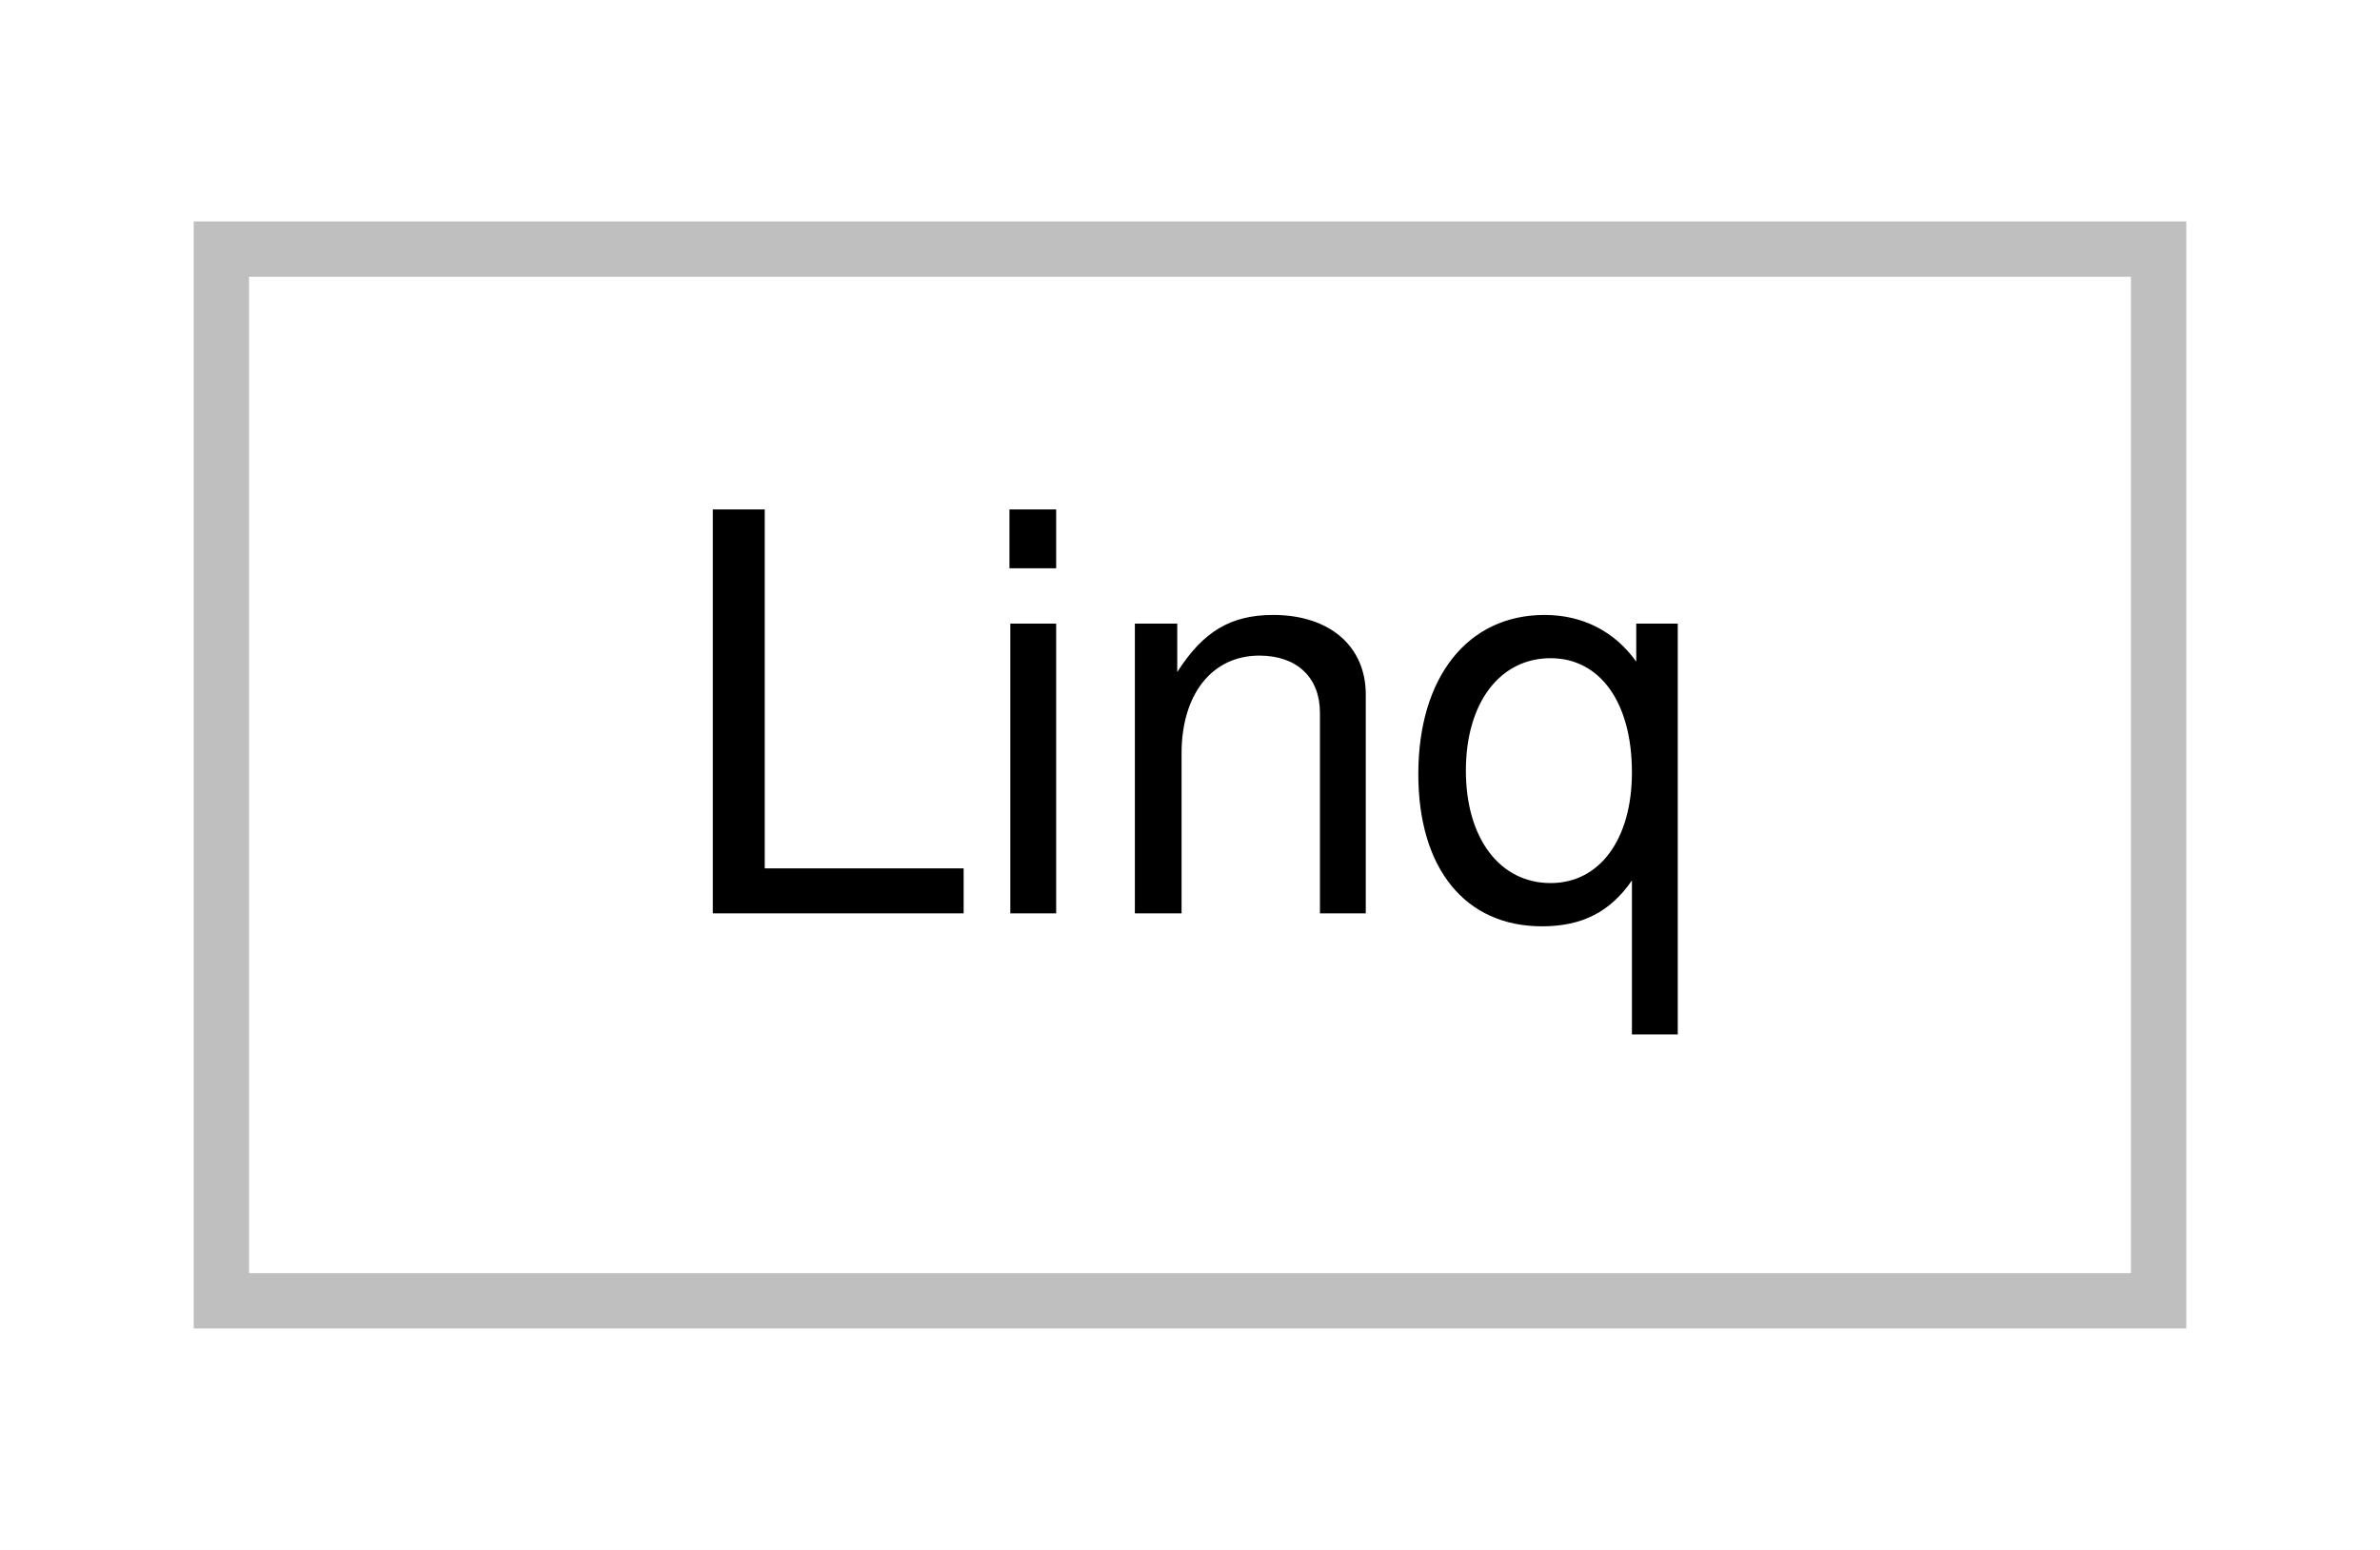
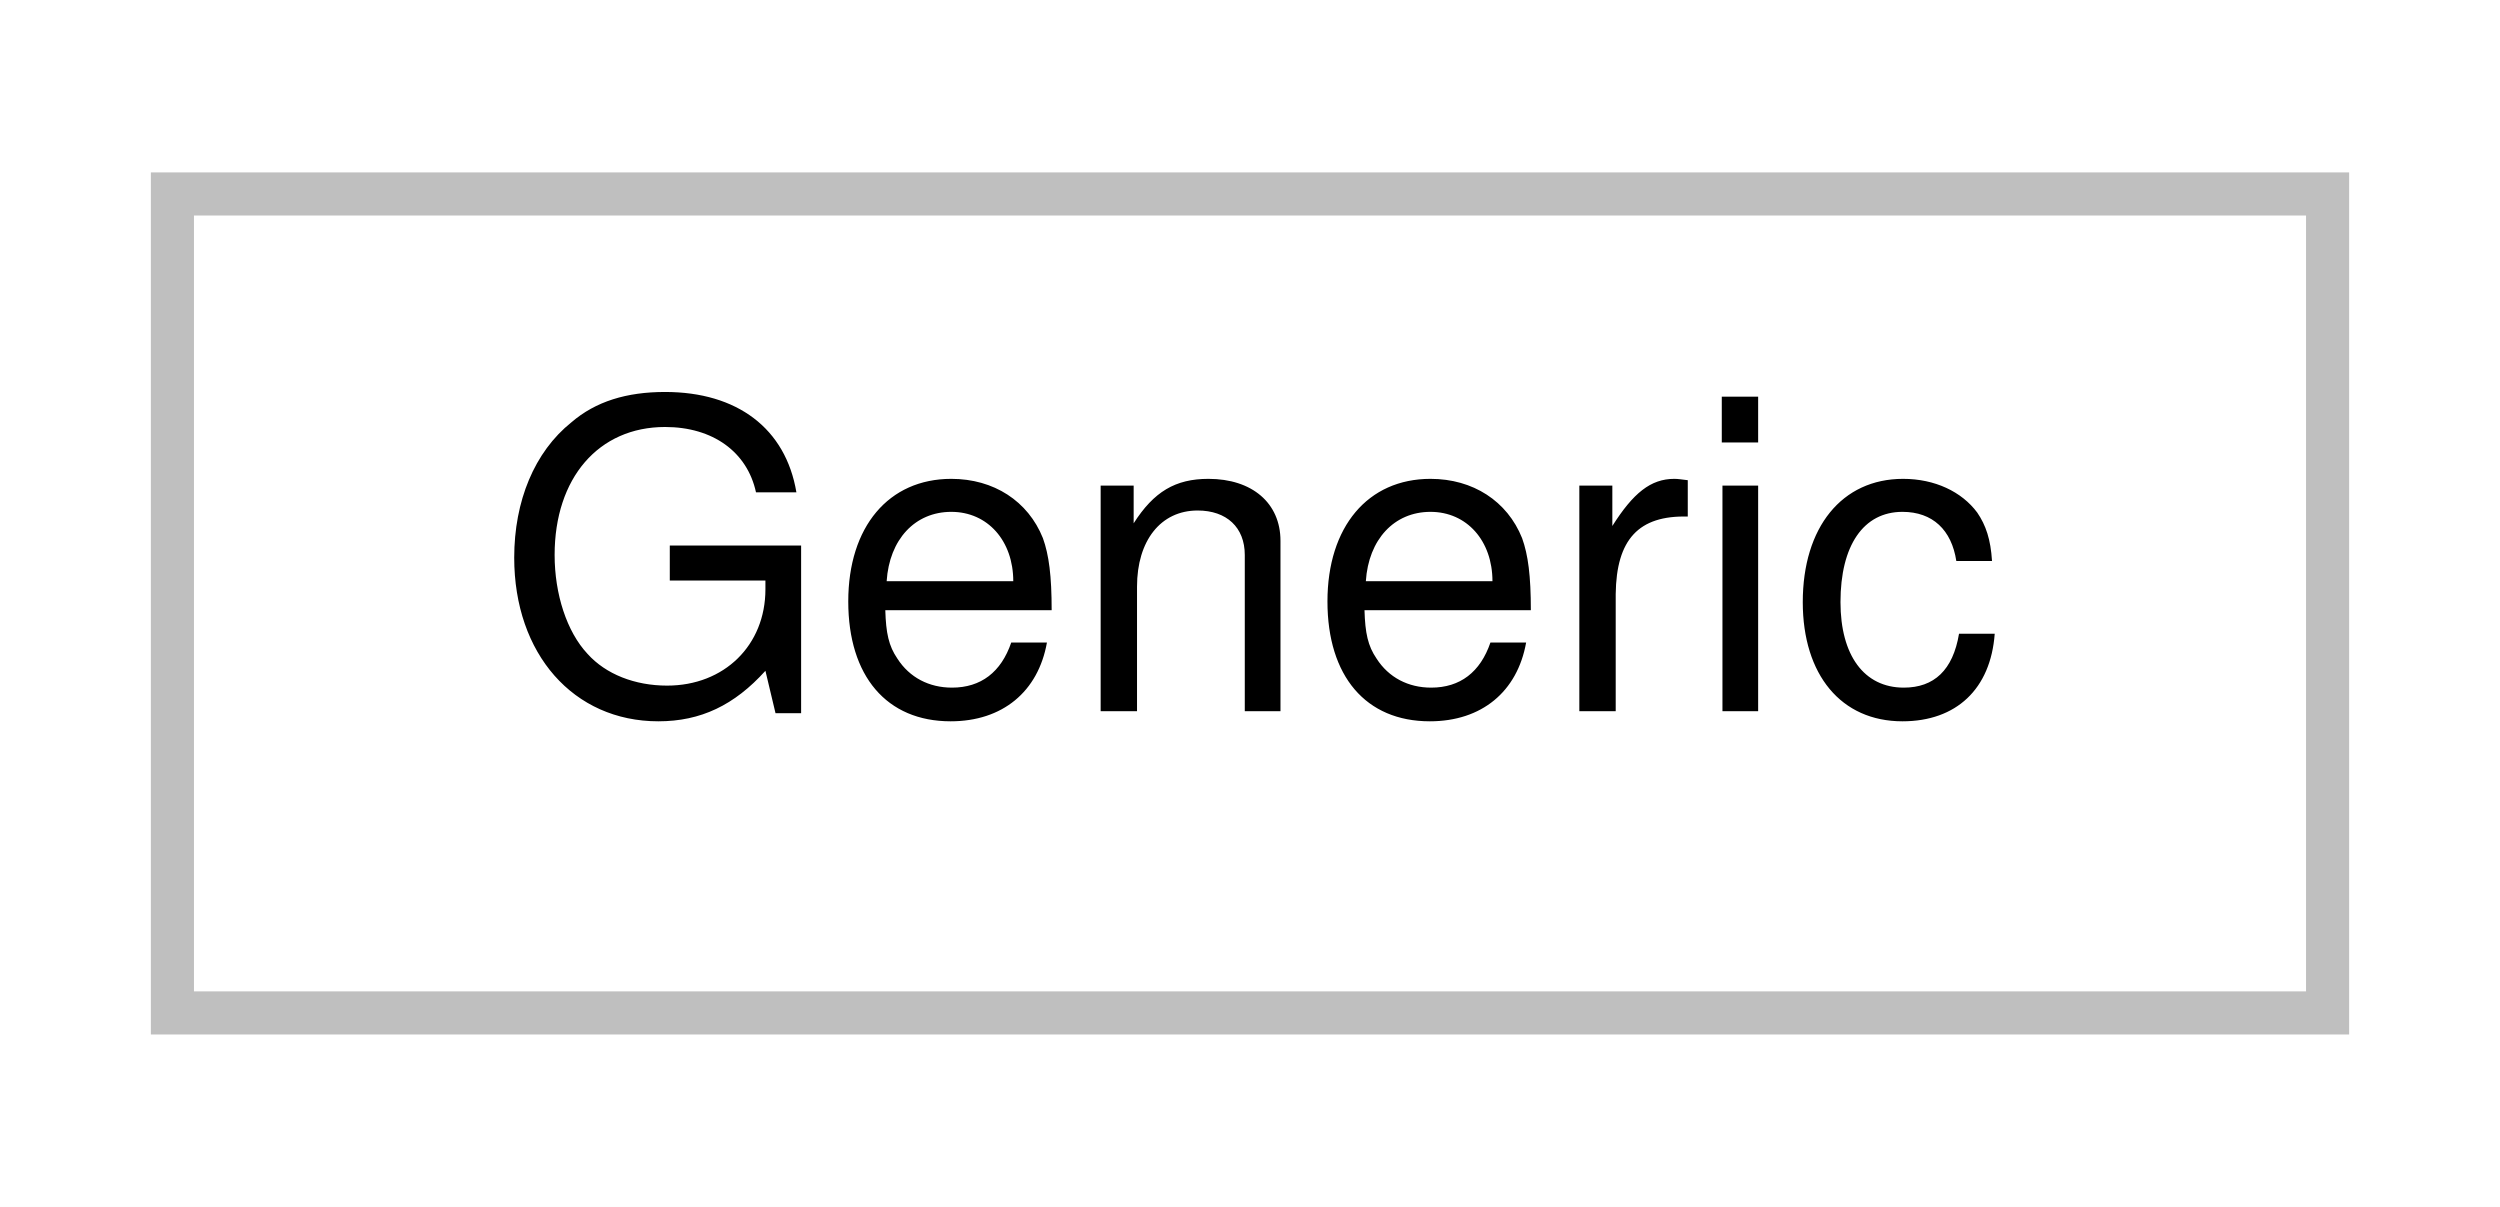
- <svg xmlns="http://www.w3.org/2000/svg" xmlns:xlink="http://www.w3.org/1999/xlink" width="43pt" height="28pt" viewBox="0.00 0.00 43.00 28.00">
+ <svg xmlns="http://www.w3.org/2000/svg" xmlns:xlink="http://www.w3.org/1999/xlink" width="58pt" height="28pt" viewBox="0.00 0.00 58.00 28.00">
  <g id="graph0" class="graph" transform="scale(1 1) rotate(0) translate(4 24)">
-     <polygon fill="white" stroke="none" points="-4,4 -4,-24 39,-24 39,4 -4,4" />
+     <polygon fill="white" stroke="none" points="-4,4 -4,-24 54,-24 54,4 -4,4" />
    <g id="node1" class="node">
      <g id="a_node1">
        <a xlink:title=" ">
-           <polygon fill="white" stroke="#bfbfbf" points="0,-0.5 0,-19.5 35,-19.5 35,-0.5 0,-0.5" />
-           <text text-anchor="middle" x="17.5" y="-7.5" font-family="Helvetica,sans-Serif" font-size="10.00">Linq</text>
+           <polygon fill="white" stroke="#bfbfbf" points="0,-0.5 0,-19.5 50,-19.5 50,-0.5 0,-0.5" />
+           <text text-anchor="middle" x="25" y="-7.5" font-family="Helvetica,sans-Serif" font-size="10.00">Generic</text>
        </a>
      </g>
    </g>
  </g>
</svg>
